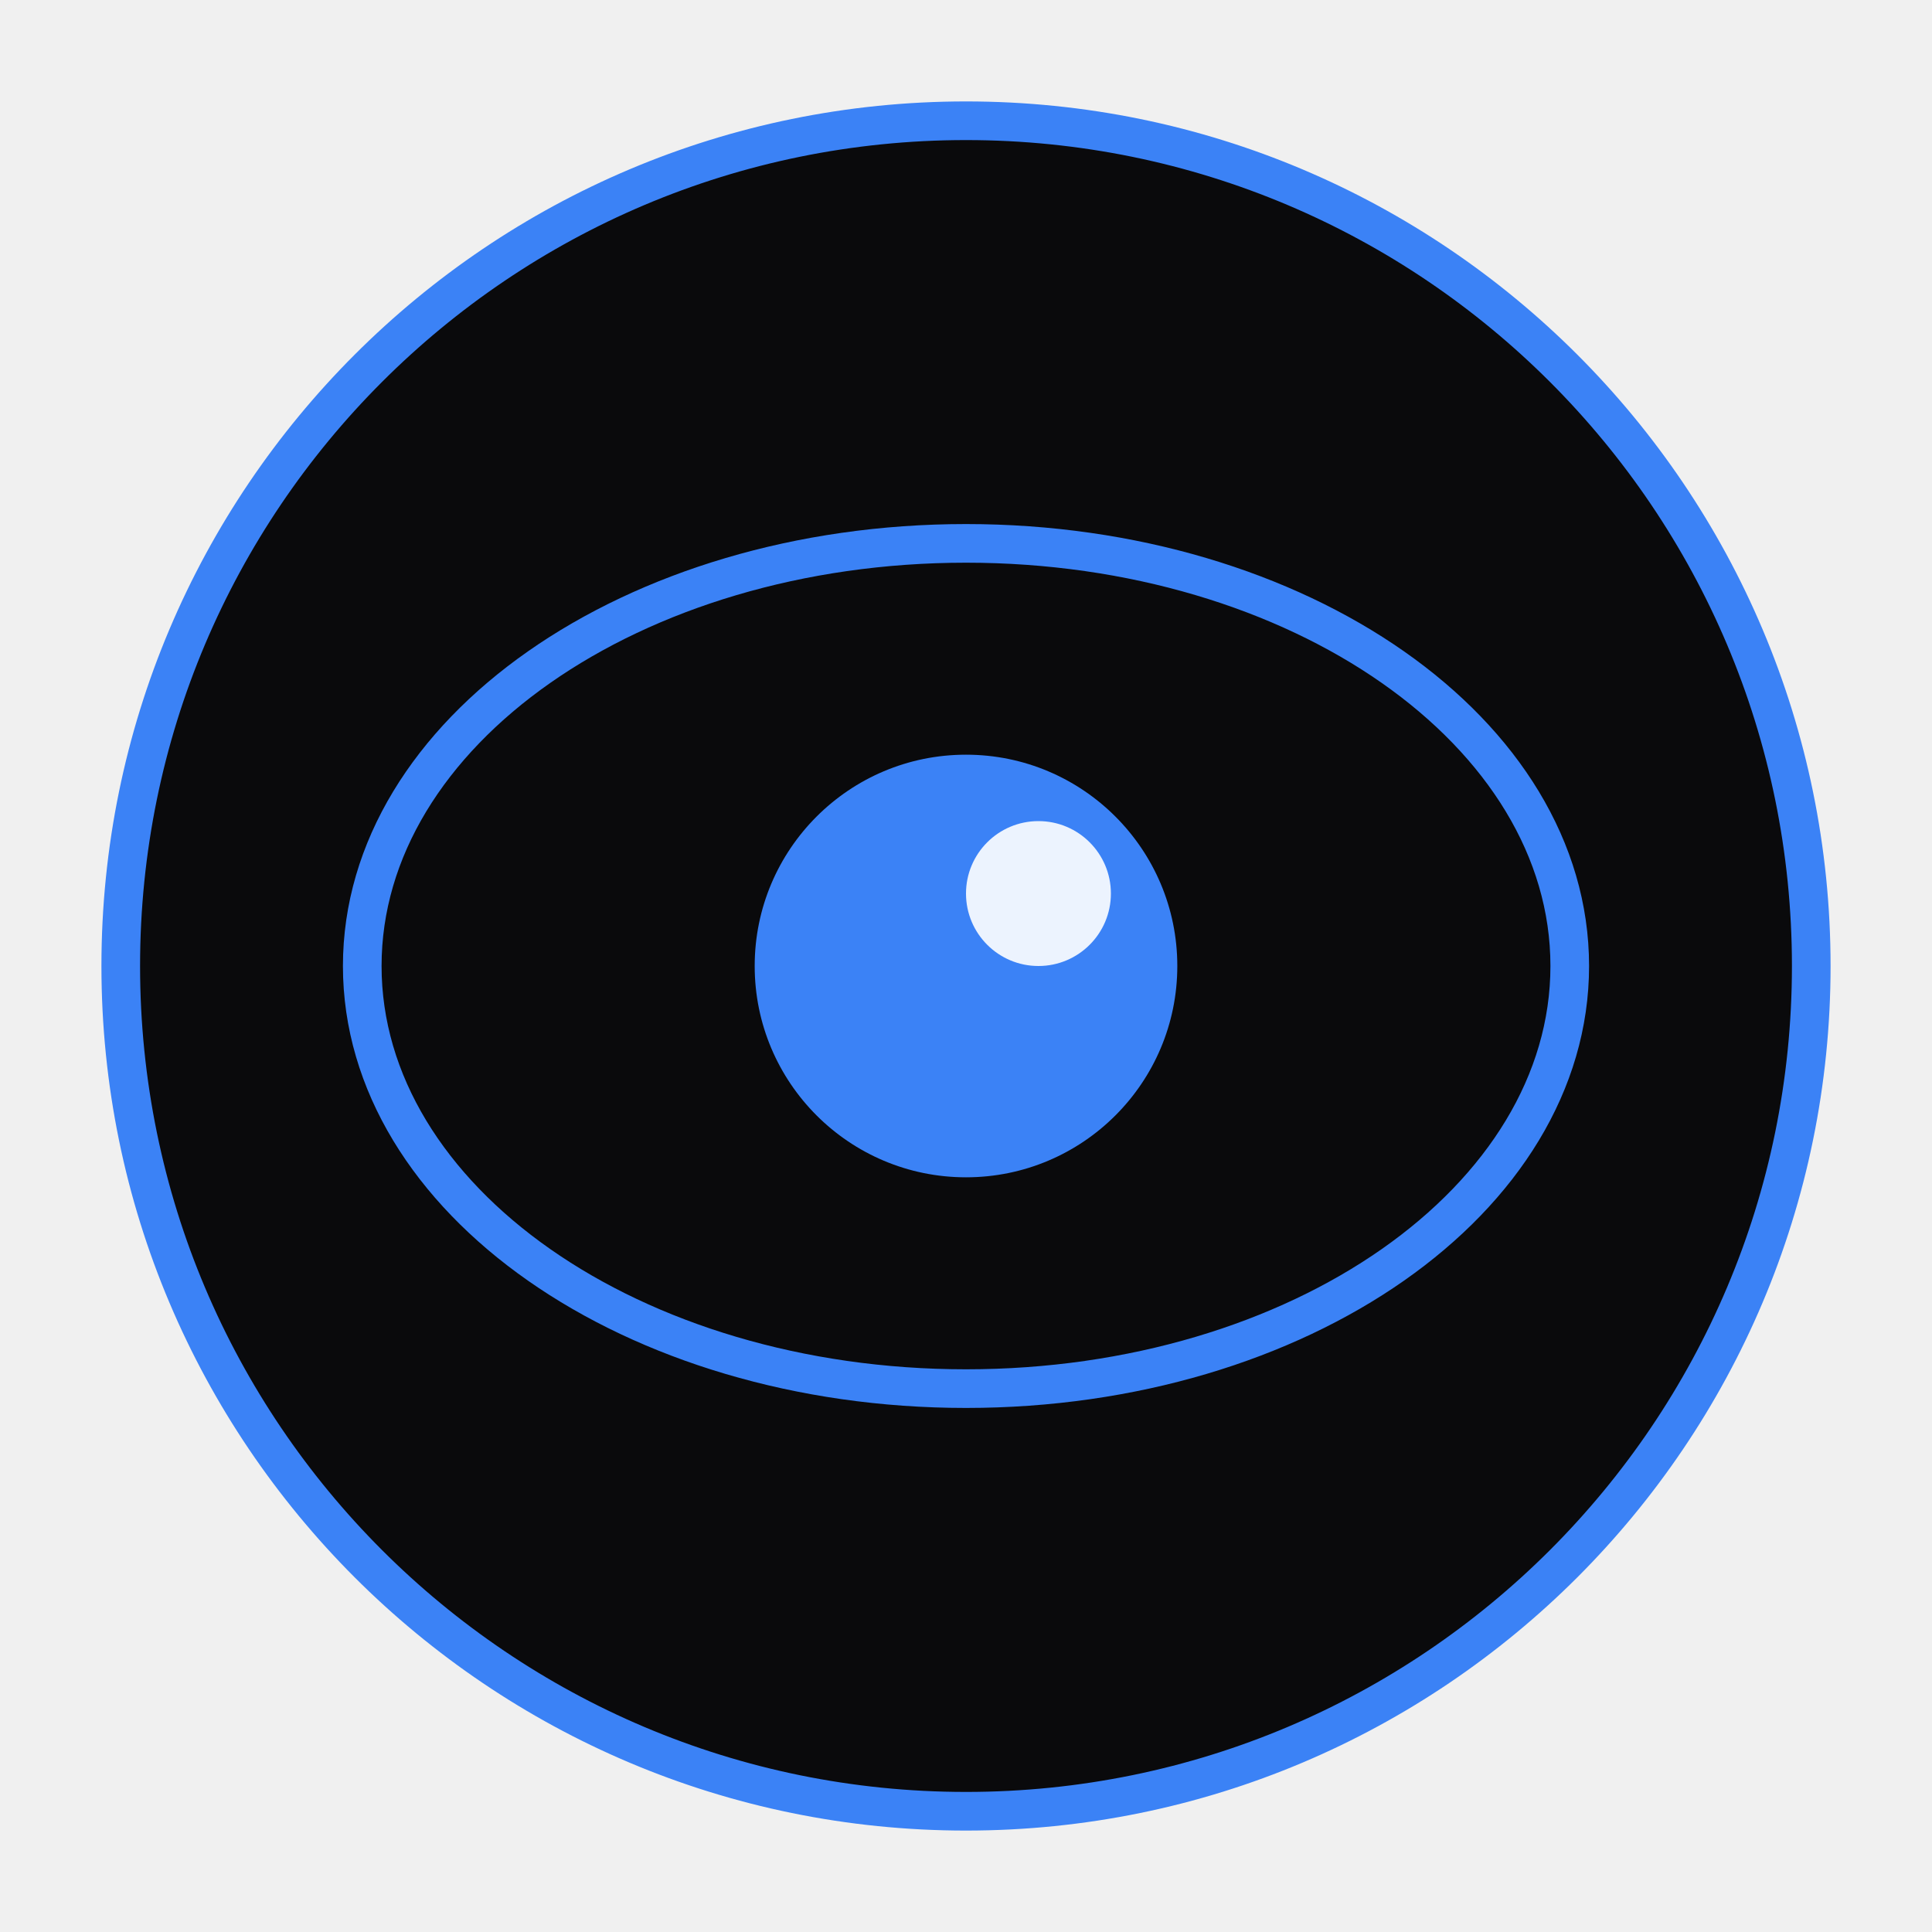
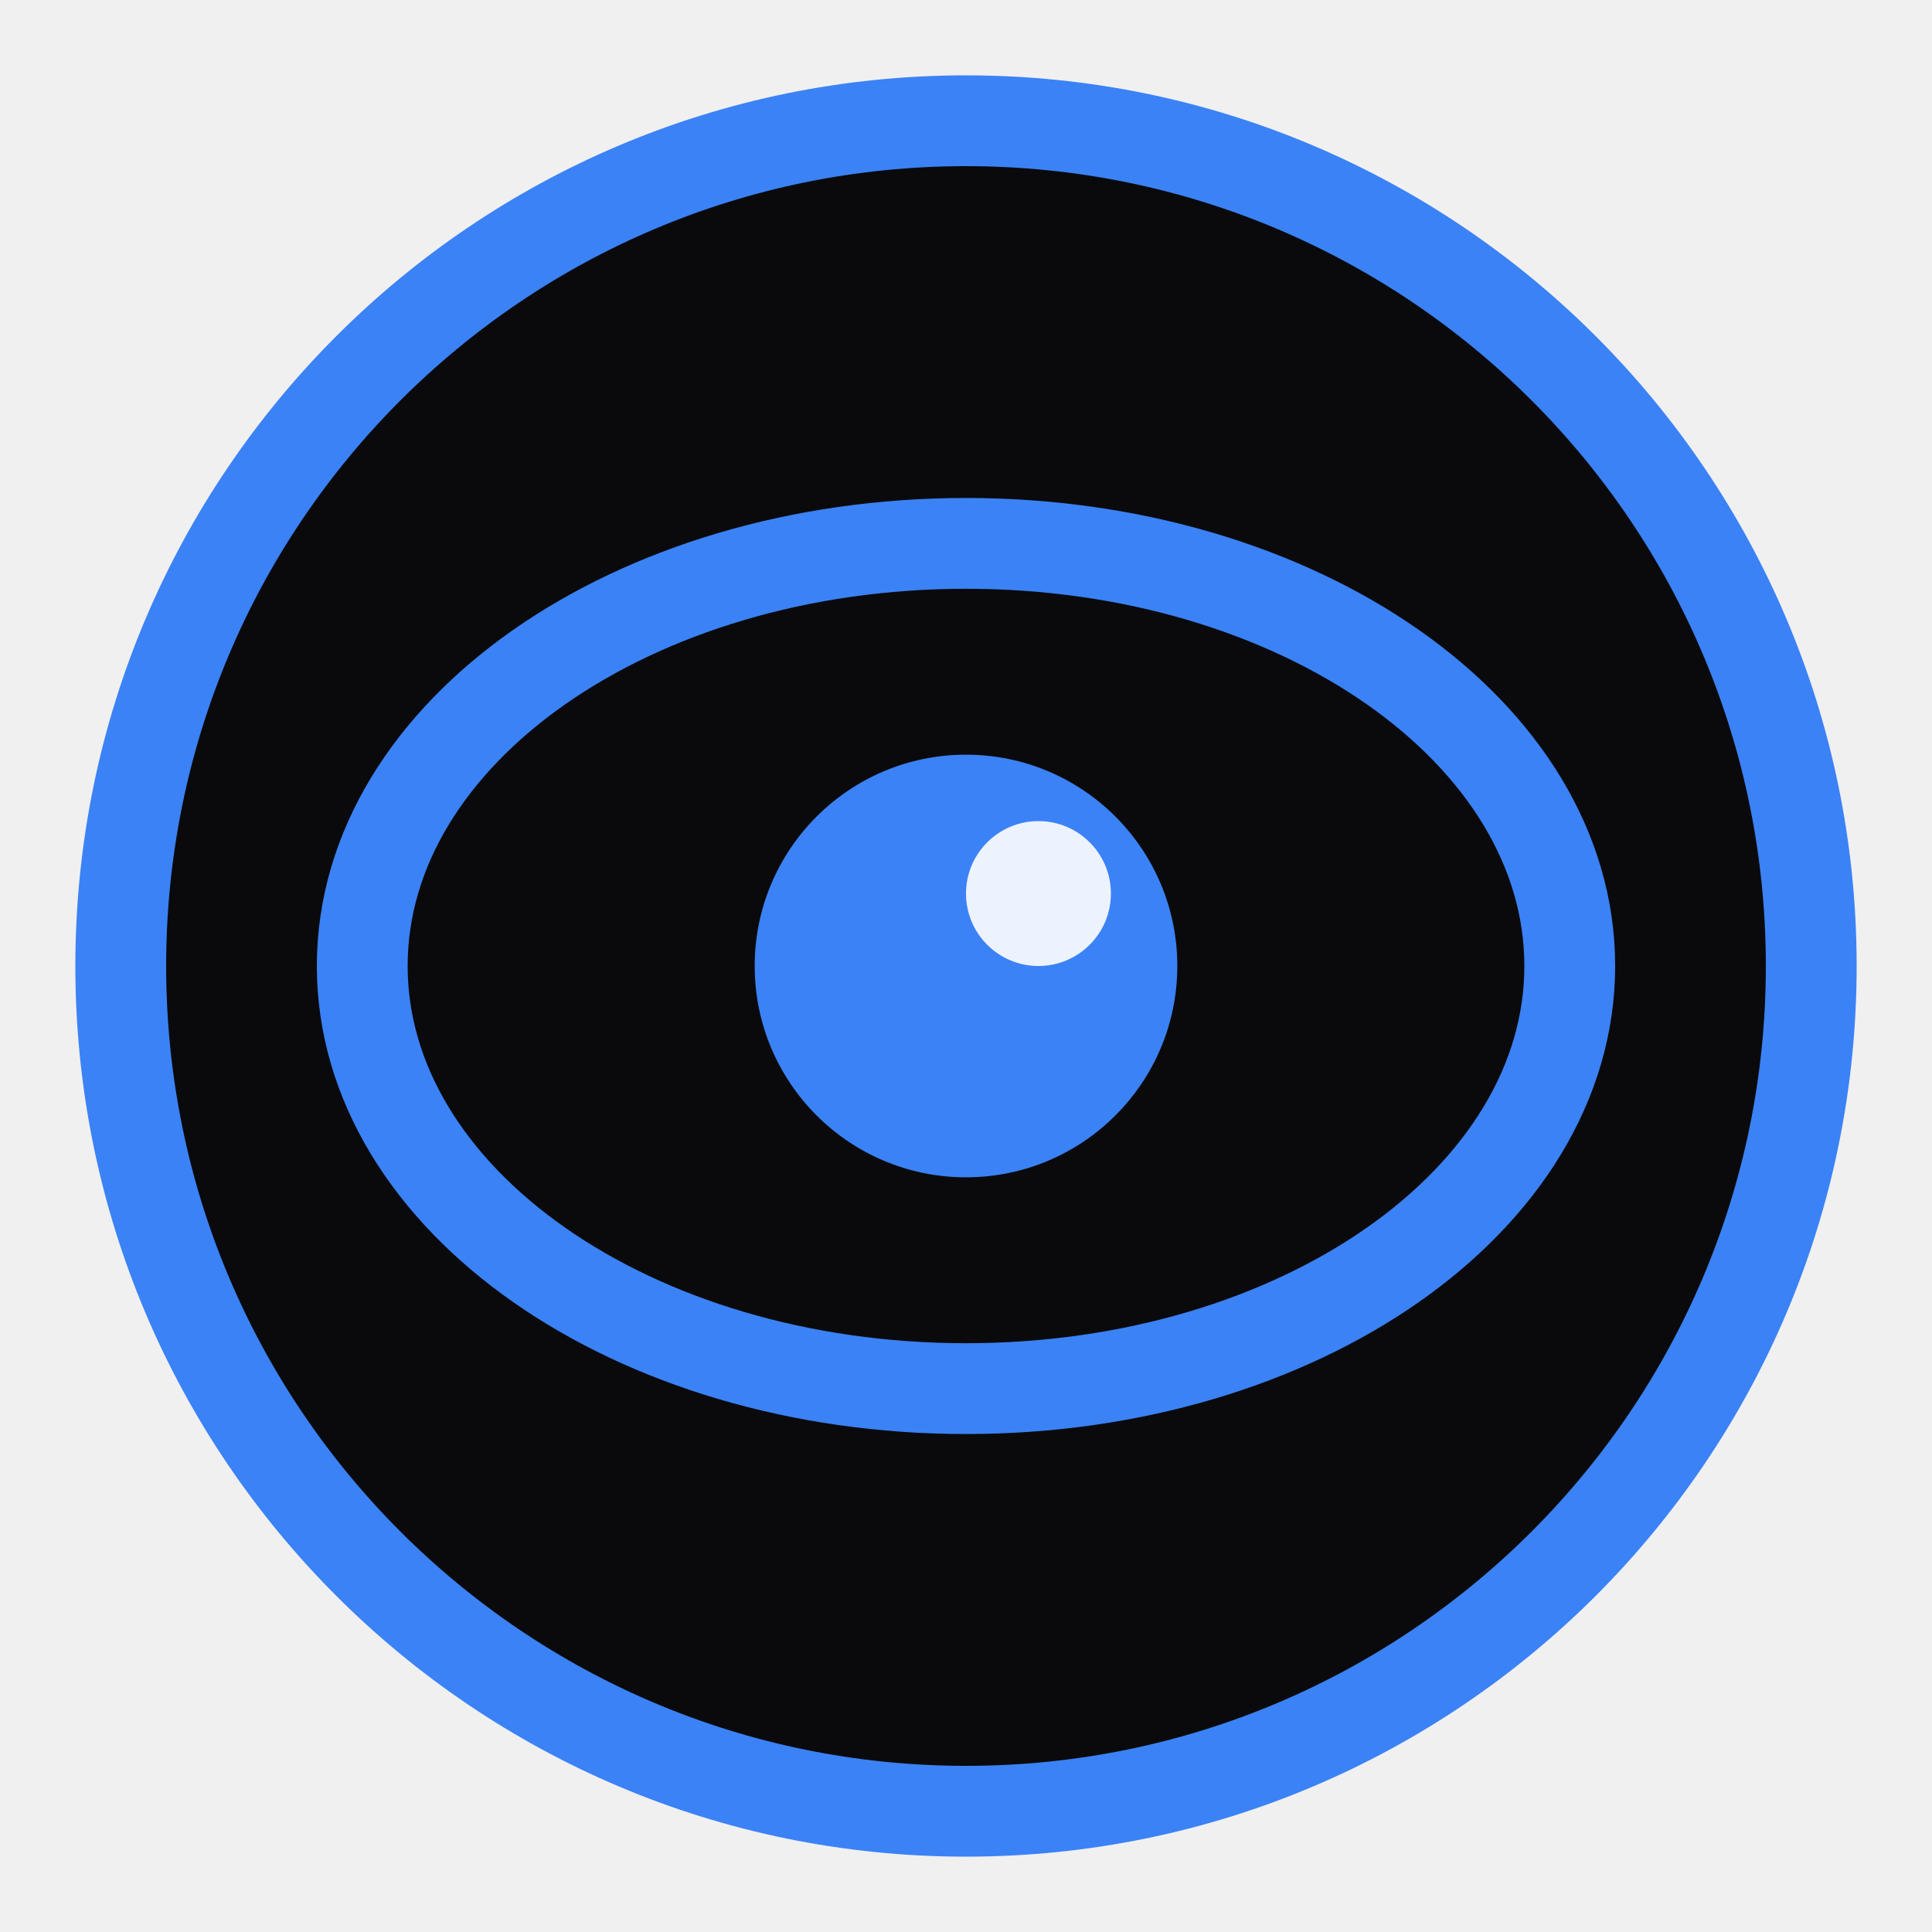
<svg xmlns="http://www.w3.org/2000/svg" viewBox="0 0 200 200">
-   <circle cx="100" cy="100" r="87.5" fill="#0a0a0c" stroke="#3b82f6" stroke-width="4" />
-   <ellipse cx="100" cy="100" rx="62.5" ry="43.75" fill="none" stroke="#3b82f6" stroke-width="4" />
+   <circle cx="100" cy="100" r="87.5" fill="#0a0a0c" stroke="#3b82f6" stroke-width="9.4" />
+   <ellipse cx="100" cy="100" rx="62.5" ry="43.75" fill="none" stroke="#3b82f6" stroke-width="9.4" />
  <circle cx="100" cy="100" r="21.875" fill="#3b82f6" />
  <circle cx="107.5" cy="92.5" r="7.5" fill="#fff" opacity="0.9" />
</svg>
